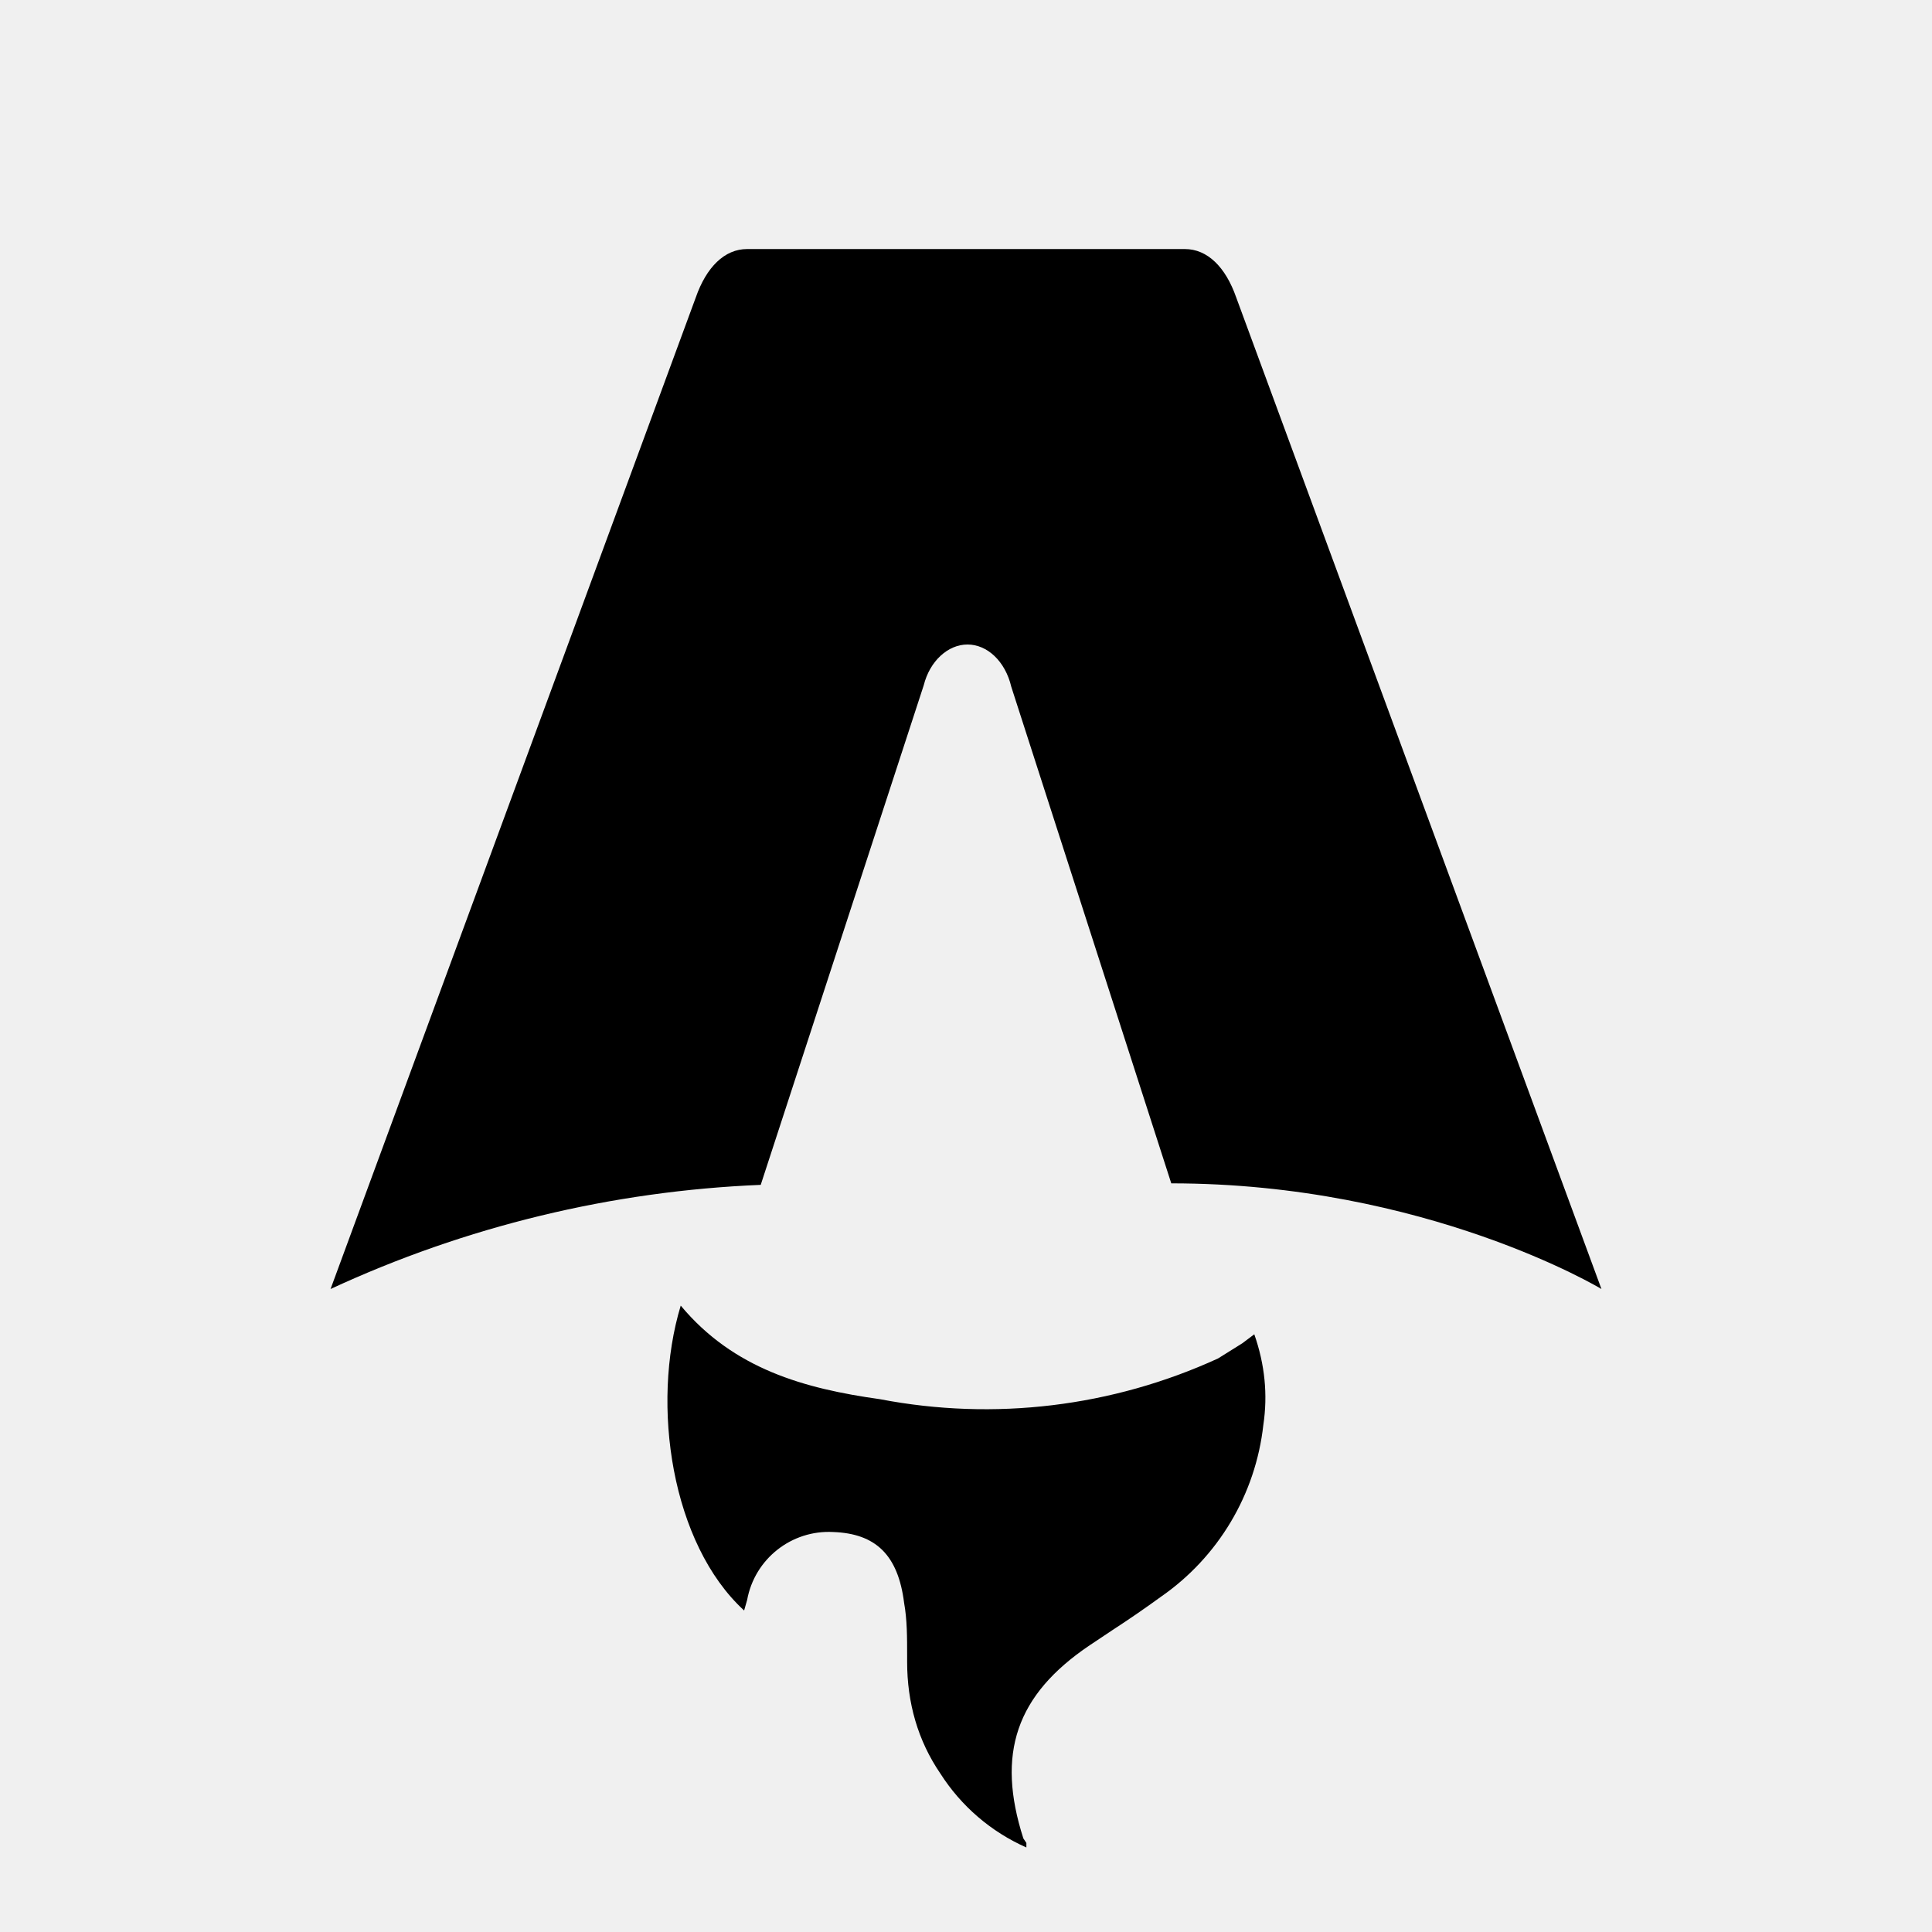
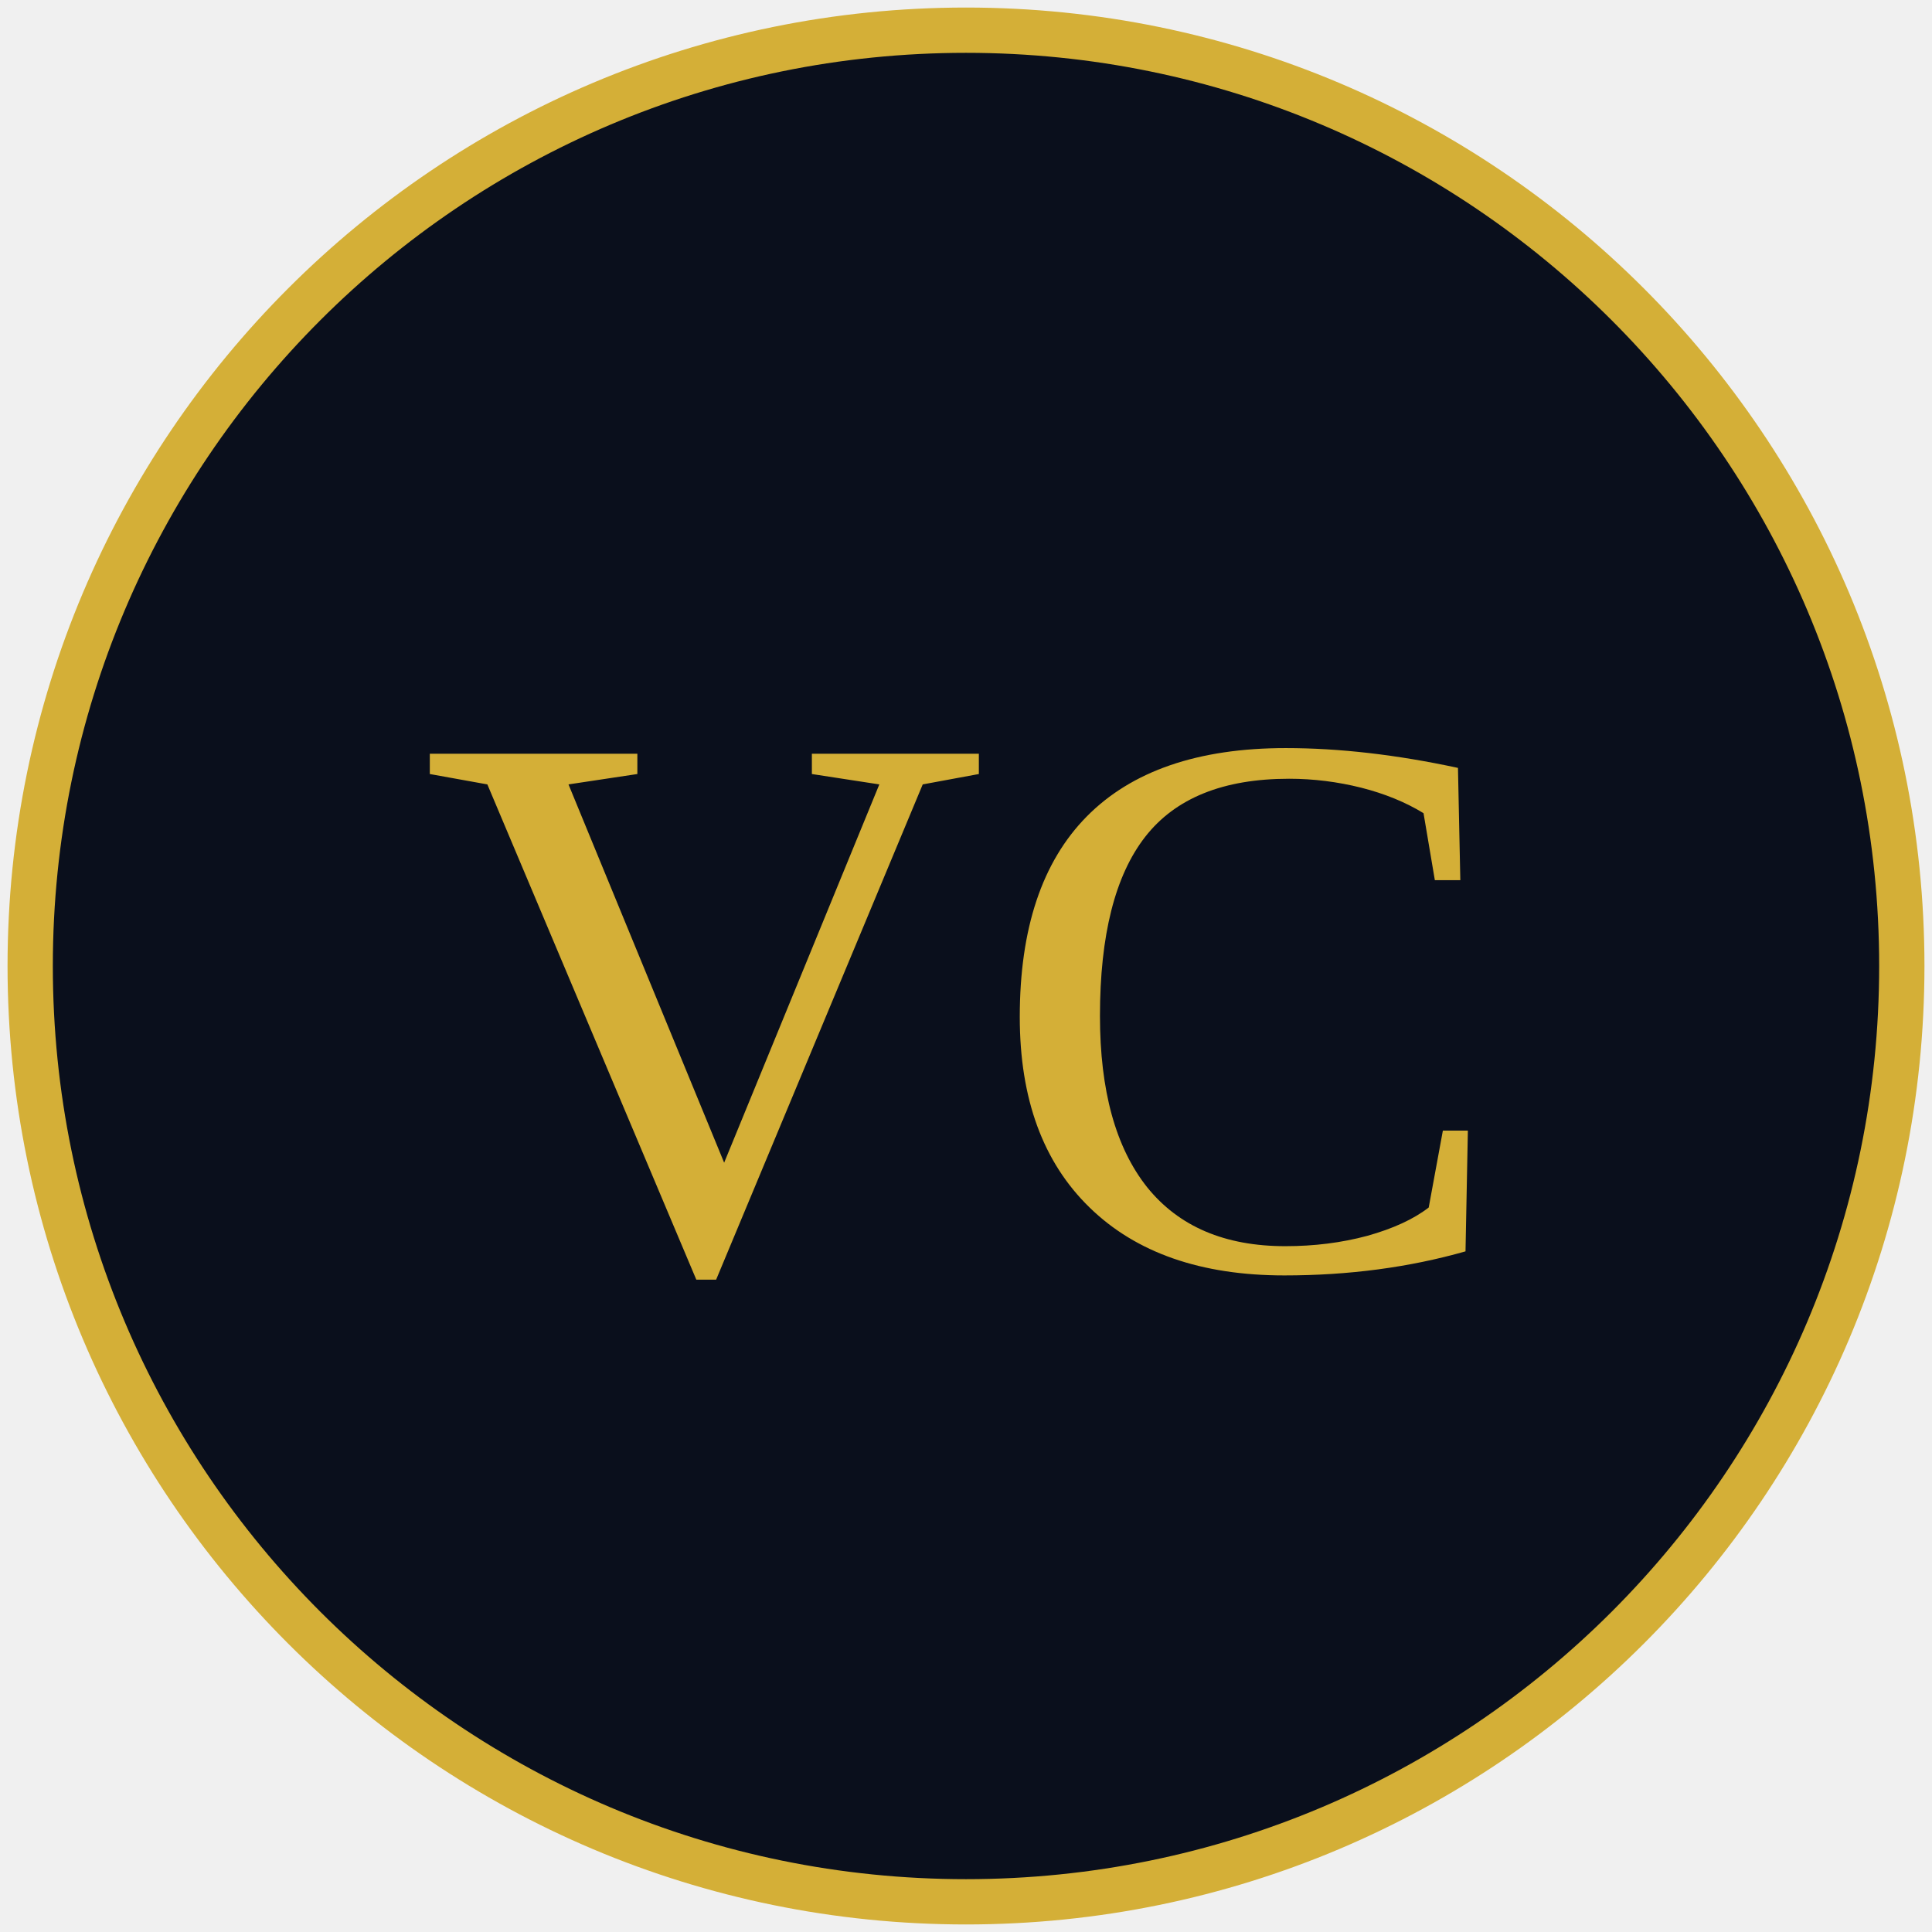
- <svg xmlns="http://www.w3.org/2000/svg" fill="none" viewBox="0 0 128 128">
-   <path d="M50.4 78.5a75.1 75.1 0 0 0-28.5 6.9l24.2-65.7c.7-2 1.9-3.2 3.4-3.2h29c1.5 0 2.7 1.2 3.4 3.2l24.2 65.7s-11.6-7-28.5-7L67 45.5c-.4-1.7-1.6-2.8-2.9-2.8-1.3 0-2.5 1.1-2.9 2.7L50.4 78.5Zm-1.1 28.2Zm-4.2-20.2c-2 6.6-.6 15.8 4.2 20.2a17.5 17.5 0 0 1 .2-.7 5.5 5.5 0 0 1 5.7-4.5c2.8.1 4.3 1.5 4.7 4.7.2 1.1.2 2.3.2 3.5v.4c0 2.7.7 5.2 2.2 7.4a13 13 0 0 0 5.7 4.9v-.3l-.2-.3c-1.8-5.6-.5-9.5 4.4-12.8l1.5-1a73 73 0 0 0 3.2-2.2 16 16 0 0 0 6.8-11.4c.3-2 .1-4-.6-6l-.8.6-1.6 1a37 37 0 0 1-22.4 2.7c-5-.7-9.7-2-13.2-6.2Z" />
-   <style>
-         path { fill: #000; }
-         @media (prefers-color-scheme: dark) {
-             path { fill: #FFF; }
-         }
-     </style>
+ <svg xmlns="http://www.w3.org/2000/svg" viewBox="0 0 64 64">
+   <circle cx="32" cy="32" r="31" fill="#0a0f1c" stroke="#d4af37" stroke-width="1.5" />
+   <text x="32" y="42" text-anchor="middle" font-family="Georgia, 'Times New Roman', serif" font-size="26" fill="#d4af37">VC</text>
</svg>
